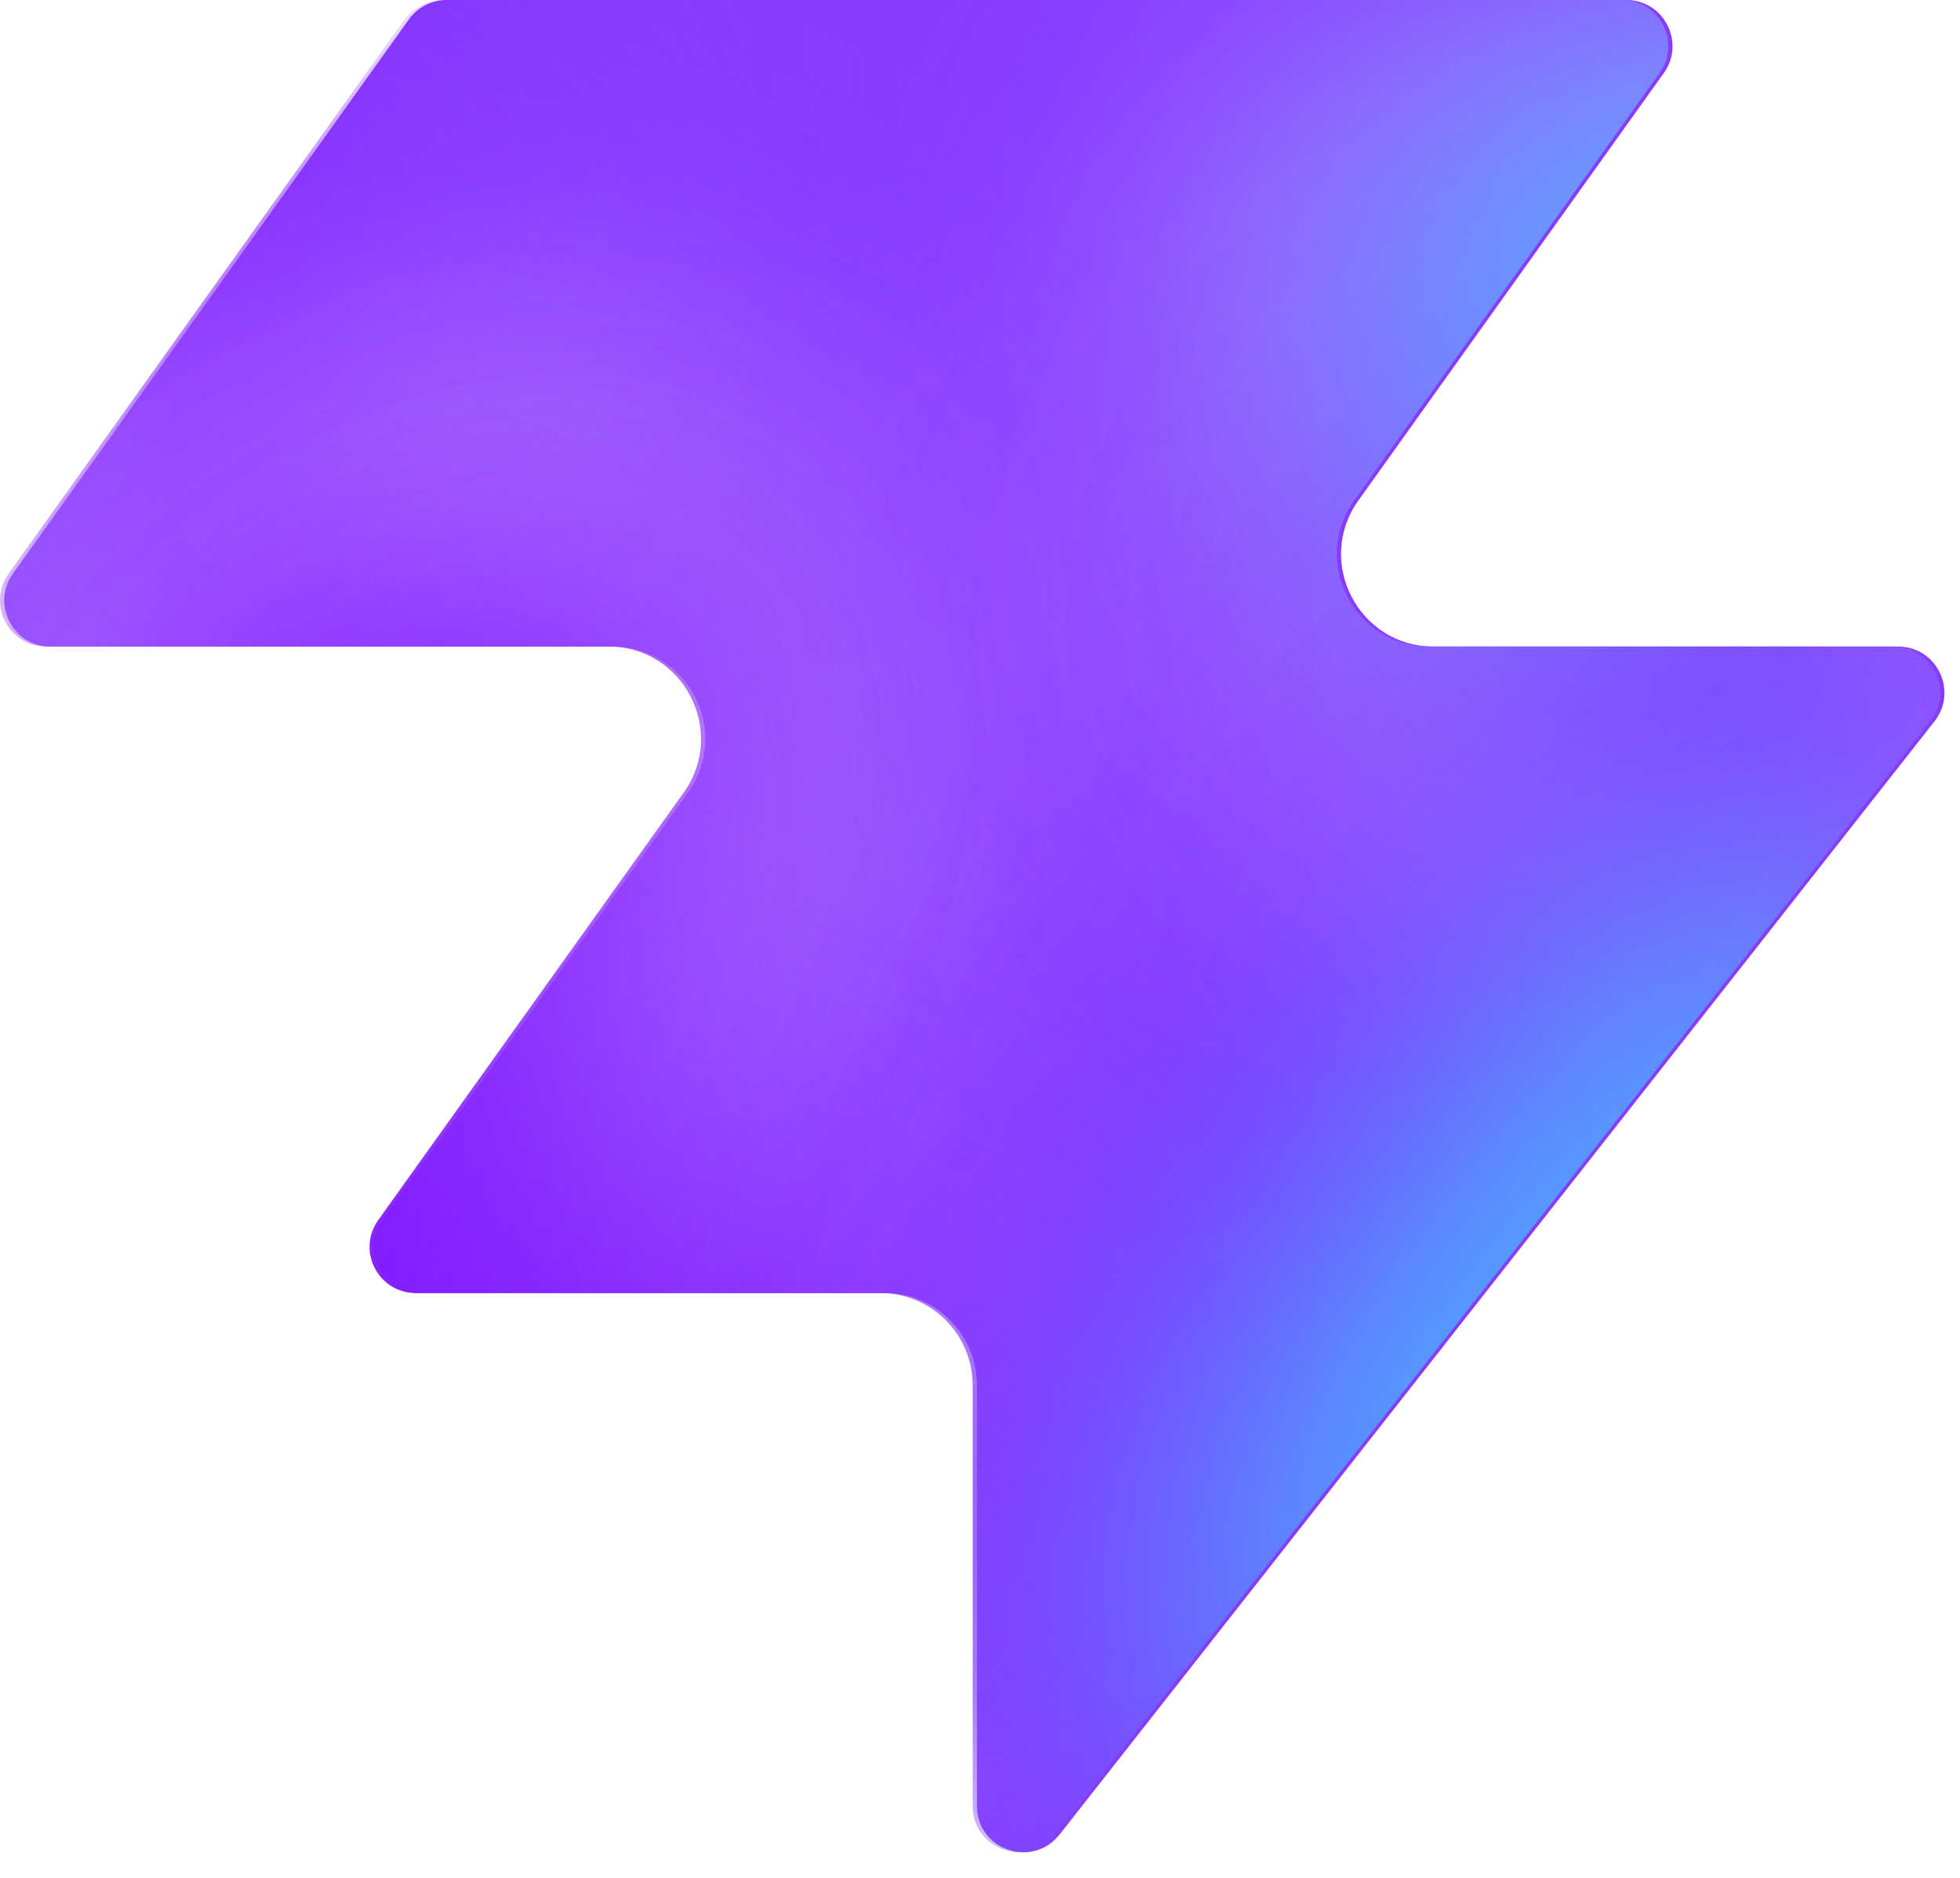
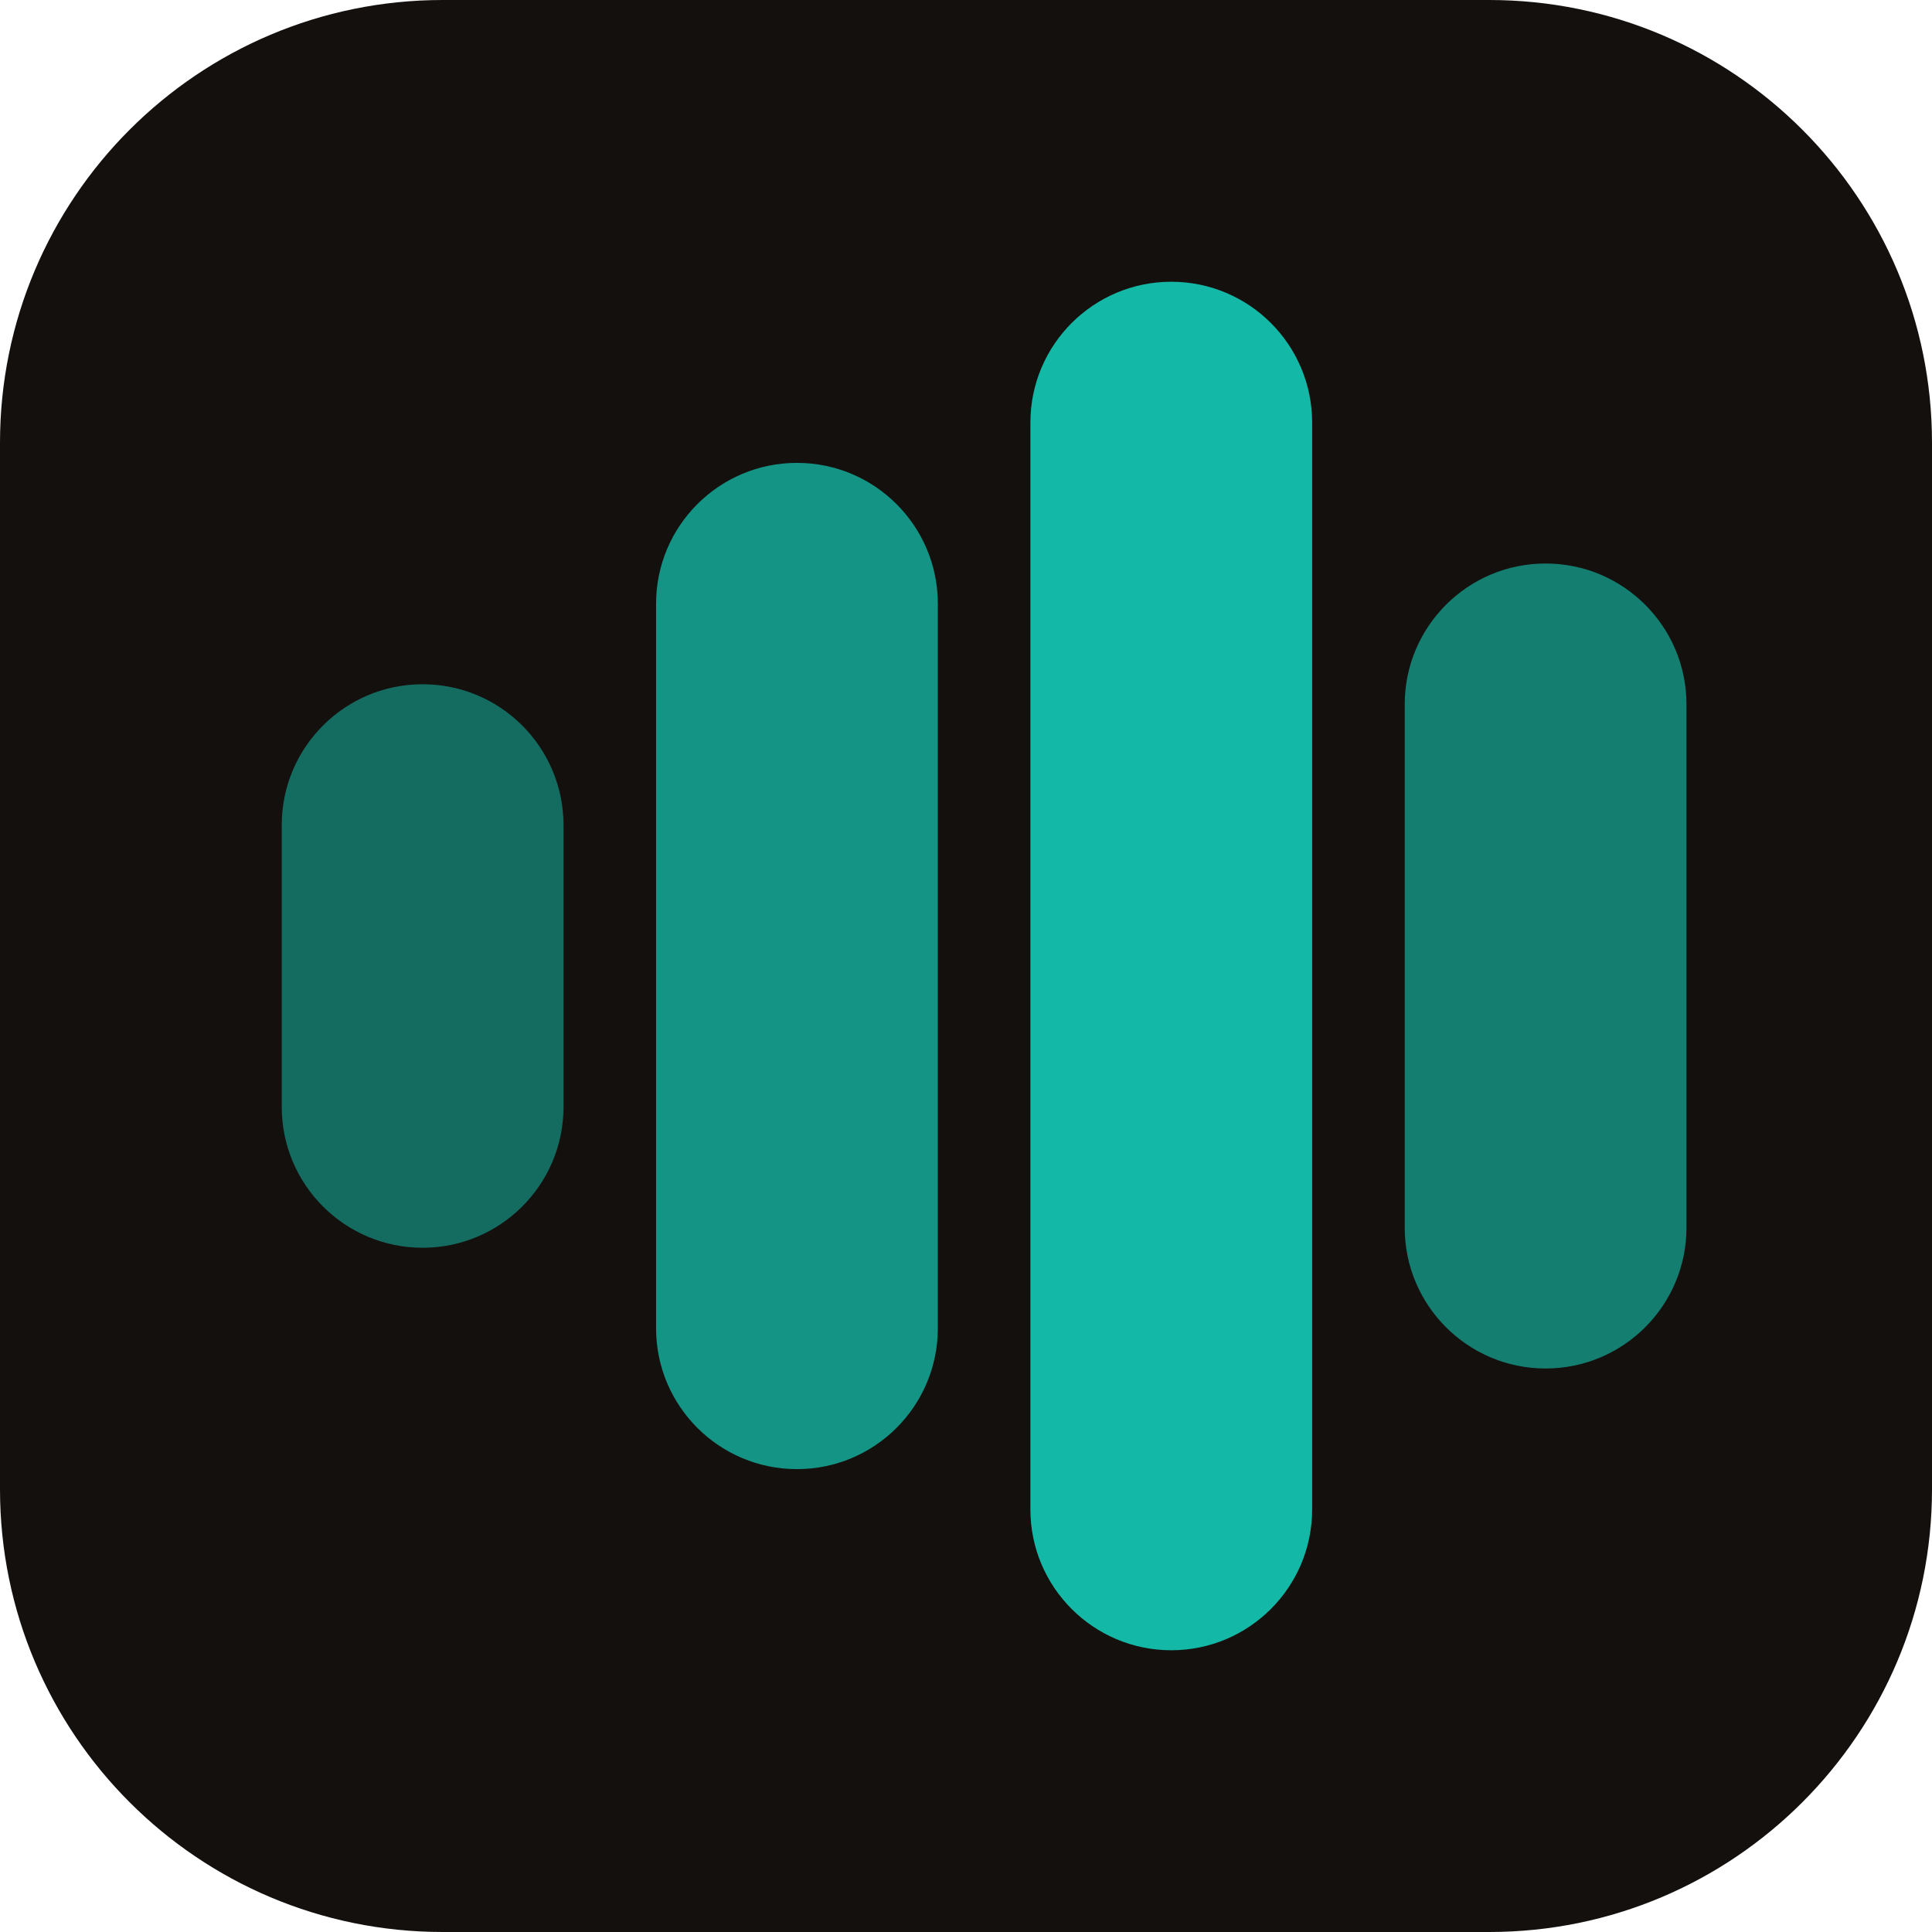
- <svg xmlns="http://www.w3.org/2000/svg" width="48" height="46" fill="none" viewBox="0 0 48 46">
-   <path fill="#863bff" d="M25.946 44.938c-.664.845-2.021.375-2.021-.698V33.937a2.26 2.26 0 0 0-2.262-2.262H10.287c-.92 0-1.456-1.04-.92-1.788l7.48-10.471c1.07-1.497 0-3.578-1.842-3.578H1.237c-.92 0-1.456-1.04-.92-1.788L10.013.474c.214-.297.556-.474.92-.474h28.894c.92 0 1.456 1.04.92 1.788l-7.48 10.471c-1.07 1.498 0 3.579 1.842 3.579h11.377c.943 0 1.473 1.088.89 1.83L25.947 44.94z" style="fill:#863bff;fill:color(display-p3 .525 .23 1);fill-opacity:1" />
-   <mask id="a" width="48" height="46" x="0" y="0" maskUnits="userSpaceOnUse" style="mask-type:alpha">
-     <path fill="#000" d="M25.842 44.938c-.664.844-2.021.375-2.021-.698V33.937a2.26 2.26 0 0 0-2.262-2.262H10.183c-.92 0-1.456-1.04-.92-1.788l7.48-10.471c1.07-1.498 0-3.579-1.842-3.579H1.133c-.92 0-1.456-1.04-.92-1.787L9.91.473c.214-.297.556-.474.92-.474h28.894c.92 0 1.456 1.04.92 1.788l-7.48 10.471c-1.07 1.498 0 3.578 1.842 3.578h11.377c.943 0 1.473 1.088.89 1.832L25.843 44.94z" style="fill:#000;fill-opacity:1" />
-   </mask>
-   <g mask="url(#a)">
-     <g filter="url(#b)">
-       <ellipse cx="5.508" cy="14.704" fill="#ede6ff" rx="5.508" ry="14.704" style="fill:#ede6ff;fill:color(display-p3 .927 .903 1);fill-opacity:1" transform="matrix(.00324 1 1 -.00324 -4.47 31.516)" />
-     </g>
-     <g filter="url(#c)">
-       <ellipse cx="10.399" cy="29.851" fill="#ede6ff" rx="10.399" ry="29.851" style="fill:#ede6ff;fill:color(display-p3 .927 .903 1);fill-opacity:1" transform="matrix(.00324 1 1 -.00324 -39.328 7.883)" />
-     </g>
-     <g filter="url(#d)">
-       <ellipse cx="5.508" cy="30.487" fill="#7e14ff" rx="5.508" ry="30.487" style="fill:#7e14ff;fill:color(display-p3 .492 .077 1);fill-opacity:1" transform="rotate(89.814 -25.913 -14.639)scale(1 -1)" />
-     </g>
-     <g filter="url(#e)">
-       <ellipse cx="5.508" cy="30.599" fill="#7e14ff" rx="5.508" ry="30.599" style="fill:#7e14ff;fill:color(display-p3 .492 .077 1);fill-opacity:1" transform="rotate(89.814 -32.644 -3.334)scale(1 -1)" />
-     </g>
-     <g filter="url(#f)">
-       <ellipse cx="5.508" cy="30.599" fill="#7e14ff" rx="5.508" ry="30.599" style="fill:#7e14ff;fill:color(display-p3 .492 .077 1);fill-opacity:1" transform="matrix(.00324 1 1 -.00324 -34.34 30.47)" />
-     </g>
-     <g filter="url(#g)">
-       <ellipse cx="14.072" cy="22.078" fill="#ede6ff" rx="14.072" ry="22.078" style="fill:#ede6ff;fill:color(display-p3 .927 .903 1);fill-opacity:1" transform="rotate(93.35 24.506 48.493)scale(-1 1)" />
-     </g>
-     <g filter="url(#h)">
-       <ellipse cx="3.47" cy="21.501" fill="#7e14ff" rx="3.47" ry="21.501" style="fill:#7e14ff;fill:color(display-p3 .492 .077 1);fill-opacity:1" transform="rotate(89.009 28.708 47.59)scale(-1 1)" />
-     </g>
-     <g filter="url(#i)">
-       <ellipse cx="3.47" cy="21.501" fill="#7e14ff" rx="3.47" ry="21.501" style="fill:#7e14ff;fill:color(display-p3 .492 .077 1);fill-opacity:1" transform="rotate(89.009 28.708 47.59)scale(-1 1)" />
-     </g>
-     <g filter="url(#j)">
-       <ellipse cx=".387" cy="8.972" fill="#7e14ff" rx="4.407" ry="29.108" style="fill:#7e14ff;fill:color(display-p3 .492 .077 1);fill-opacity:1" transform="rotate(39.51 .387 8.972)" />
-     </g>
-     <g filter="url(#k)">
-       <ellipse cx="47.523" cy="-6.092" fill="#7e14ff" rx="4.407" ry="29.108" style="fill:#7e14ff;fill:color(display-p3 .492 .077 1);fill-opacity:1" transform="rotate(37.892 47.523 -6.092)" />
-     </g>
-     <g filter="url(#l)">
-       <ellipse cx="41.412" cy="6.333" fill="#47bfff" rx="5.971" ry="9.665" style="fill:#47bfff;fill:color(display-p3 .28 .748 1);fill-opacity:1" transform="rotate(37.892 41.412 6.333)" />
-     </g>
-     <g filter="url(#m)">
-       <ellipse cx="-1.879" cy="38.332" fill="#7e14ff" rx="4.407" ry="29.108" style="fill:#7e14ff;fill:color(display-p3 .492 .077 1);fill-opacity:1" transform="rotate(37.892 -1.88 38.332)" />
-     </g>
-     <g filter="url(#n)">
-       <ellipse cx="-1.879" cy="38.332" fill="#7e14ff" rx="4.407" ry="29.108" style="fill:#7e14ff;fill:color(display-p3 .492 .077 1);fill-opacity:1" transform="rotate(37.892 -1.88 38.332)" />
-     </g>
-     <g filter="url(#o)">
-       <ellipse cx="35.651" cy="29.907" fill="#7e14ff" rx="4.407" ry="29.108" style="fill:#7e14ff;fill:color(display-p3 .492 .077 1);fill-opacity:1" transform="rotate(37.892 35.651 29.907)" />
-     </g>
-     <g filter="url(#p)">
-       <ellipse cx="38.418" cy="32.4" fill="#47bfff" rx="5.971" ry="15.297" style="fill:#47bfff;fill:color(display-p3 .28 .748 1);fill-opacity:1" transform="rotate(37.892 38.418 32.4)" />
-     </g>
-   </g>
-   <defs>
-     <filter id="b" width="60.045" height="41.654" x="-19.77" y="16.149" color-interpolation-filters="sRGB" filterUnits="userSpaceOnUse">
-       <feFlood flood-opacity="0" result="BackgroundImageFix" />
-       <feBlend in="SourceGraphic" in2="BackgroundImageFix" result="shape" />
-       <feGaussianBlur result="effect1_foregroundBlur_2002_17158" stdDeviation="7.659" />
-     </filter>
-     <filter id="c" width="90.34" height="51.437" x="-54.613" y="-7.533" color-interpolation-filters="sRGB" filterUnits="userSpaceOnUse">
-       <feFlood flood-opacity="0" result="BackgroundImageFix" />
-       <feBlend in="SourceGraphic" in2="BackgroundImageFix" result="shape" />
-       <feGaussianBlur result="effect1_foregroundBlur_2002_17158" stdDeviation="7.659" />
-     </filter>
-     <filter id="d" width="79.355" height="29.4" x="-49.64" y="2.03" color-interpolation-filters="sRGB" filterUnits="userSpaceOnUse">
-       <feFlood flood-opacity="0" result="BackgroundImageFix" />
-       <feBlend in="SourceGraphic" in2="BackgroundImageFix" result="shape" />
-       <feGaussianBlur result="effect1_foregroundBlur_2002_17158" stdDeviation="4.596" />
-     </filter>
-     <filter id="e" width="79.579" height="29.4" x="-45.045" y="20.029" color-interpolation-filters="sRGB" filterUnits="userSpaceOnUse">
-       <feFlood flood-opacity="0" result="BackgroundImageFix" />
-       <feBlend in="SourceGraphic" in2="BackgroundImageFix" result="shape" />
-       <feGaussianBlur result="effect1_foregroundBlur_2002_17158" stdDeviation="4.596" />
-     </filter>
-     <filter id="f" width="79.579" height="29.4" x="-43.513" y="21.178" color-interpolation-filters="sRGB" filterUnits="userSpaceOnUse">
-       <feFlood flood-opacity="0" result="BackgroundImageFix" />
-       <feBlend in="SourceGraphic" in2="BackgroundImageFix" result="shape" />
-       <feGaussianBlur result="effect1_foregroundBlur_2002_17158" stdDeviation="4.596" />
-     </filter>
-     <filter id="g" width="74.749" height="58.852" x="15.756" y="-17.901" color-interpolation-filters="sRGB" filterUnits="userSpaceOnUse">
-       <feFlood flood-opacity="0" result="BackgroundImageFix" />
-       <feBlend in="SourceGraphic" in2="BackgroundImageFix" result="shape" />
-       <feGaussianBlur result="effect1_foregroundBlur_2002_17158" stdDeviation="7.659" />
-     </filter>
-     <filter id="h" width="61.377" height="25.362" x="23.548" y="2.284" color-interpolation-filters="sRGB" filterUnits="userSpaceOnUse">
-       <feFlood flood-opacity="0" result="BackgroundImageFix" />
-       <feBlend in="SourceGraphic" in2="BackgroundImageFix" result="shape" />
-       <feGaussianBlur result="effect1_foregroundBlur_2002_17158" stdDeviation="4.596" />
-     </filter>
-     <filter id="i" width="61.377" height="25.362" x="23.548" y="2.284" color-interpolation-filters="sRGB" filterUnits="userSpaceOnUse">
-       <feFlood flood-opacity="0" result="BackgroundImageFix" />
-       <feBlend in="SourceGraphic" in2="BackgroundImageFix" result="shape" />
-       <feGaussianBlur result="effect1_foregroundBlur_2002_17158" stdDeviation="4.596" />
-     </filter>
-     <filter id="j" width="56.045" height="63.649" x="-27.636" y="-22.853" color-interpolation-filters="sRGB" filterUnits="userSpaceOnUse">
-       <feFlood flood-opacity="0" result="BackgroundImageFix" />
-       <feBlend in="SourceGraphic" in2="BackgroundImageFix" result="shape" />
-       <feGaussianBlur result="effect1_foregroundBlur_2002_17158" stdDeviation="4.596" />
-     </filter>
-     <filter id="k" width="54.814" height="64.646" x="20.116" y="-38.415" color-interpolation-filters="sRGB" filterUnits="userSpaceOnUse">
-       <feFlood flood-opacity="0" result="BackgroundImageFix" />
-       <feBlend in="SourceGraphic" in2="BackgroundImageFix" result="shape" />
-       <feGaussianBlur result="effect1_foregroundBlur_2002_17158" stdDeviation="4.596" />
-     </filter>
-     <filter id="l" width="33.541" height="35.313" x="24.641" y="-11.323" color-interpolation-filters="sRGB" filterUnits="userSpaceOnUse">
-       <feFlood flood-opacity="0" result="BackgroundImageFix" />
-       <feBlend in="SourceGraphic" in2="BackgroundImageFix" result="shape" />
-       <feGaussianBlur result="effect1_foregroundBlur_2002_17158" stdDeviation="4.596" />
-     </filter>
-     <filter id="m" width="54.814" height="64.646" x="-29.286" y="6.009" color-interpolation-filters="sRGB" filterUnits="userSpaceOnUse">
-       <feFlood flood-opacity="0" result="BackgroundImageFix" />
-       <feBlend in="SourceGraphic" in2="BackgroundImageFix" result="shape" />
-       <feGaussianBlur result="effect1_foregroundBlur_2002_17158" stdDeviation="4.596" />
-     </filter>
-     <filter id="n" width="54.814" height="64.646" x="-29.286" y="6.009" color-interpolation-filters="sRGB" filterUnits="userSpaceOnUse">
-       <feFlood flood-opacity="0" result="BackgroundImageFix" />
-       <feBlend in="SourceGraphic" in2="BackgroundImageFix" result="shape" />
-       <feGaussianBlur result="effect1_foregroundBlur_2002_17158" stdDeviation="4.596" />
-     </filter>
-     <filter id="o" width="54.814" height="64.646" x="8.244" y="-2.416" color-interpolation-filters="sRGB" filterUnits="userSpaceOnUse">
-       <feFlood flood-opacity="0" result="BackgroundImageFix" />
-       <feBlend in="SourceGraphic" in2="BackgroundImageFix" result="shape" />
-       <feGaussianBlur result="effect1_foregroundBlur_2002_17158" stdDeviation="4.596" />
-     </filter>
-     <filter id="p" width="39.409" height="43.623" x="18.713" y="10.588" color-interpolation-filters="sRGB" filterUnits="userSpaceOnUse">
-       <feFlood flood-opacity="0" result="BackgroundImageFix" />
-       <feBlend in="SourceGraphic" in2="BackgroundImageFix" result="shape" />
-       <feGaussianBlur result="effect1_foregroundBlur_2002_17158" stdDeviation="4.596" />
-     </filter>
-   </defs>
+ <svg xmlns="http://www.w3.org/2000/svg" width="48" height="48" viewBox="0 0 48 48" fill="none">
+   <rect width="48" height="48" rx="11" fill="#14100E" />
+   <rect x="7" y="17" width="7" height="14" rx="3.5" fill="#14B8A6" opacity="0.55" />
+   <rect x="16.3" y="11.5" width="7" height="25" rx="3.5" fill="#14B8A6" opacity="0.78" />
+   <rect x="25.6" y="7" width="7" height="34" rx="3.5" fill="#14B8A6" />
+   <rect x="34.9" y="14" width="7" height="20" rx="3.5" fill="#14B8A6" opacity="0.65" />
</svg>
